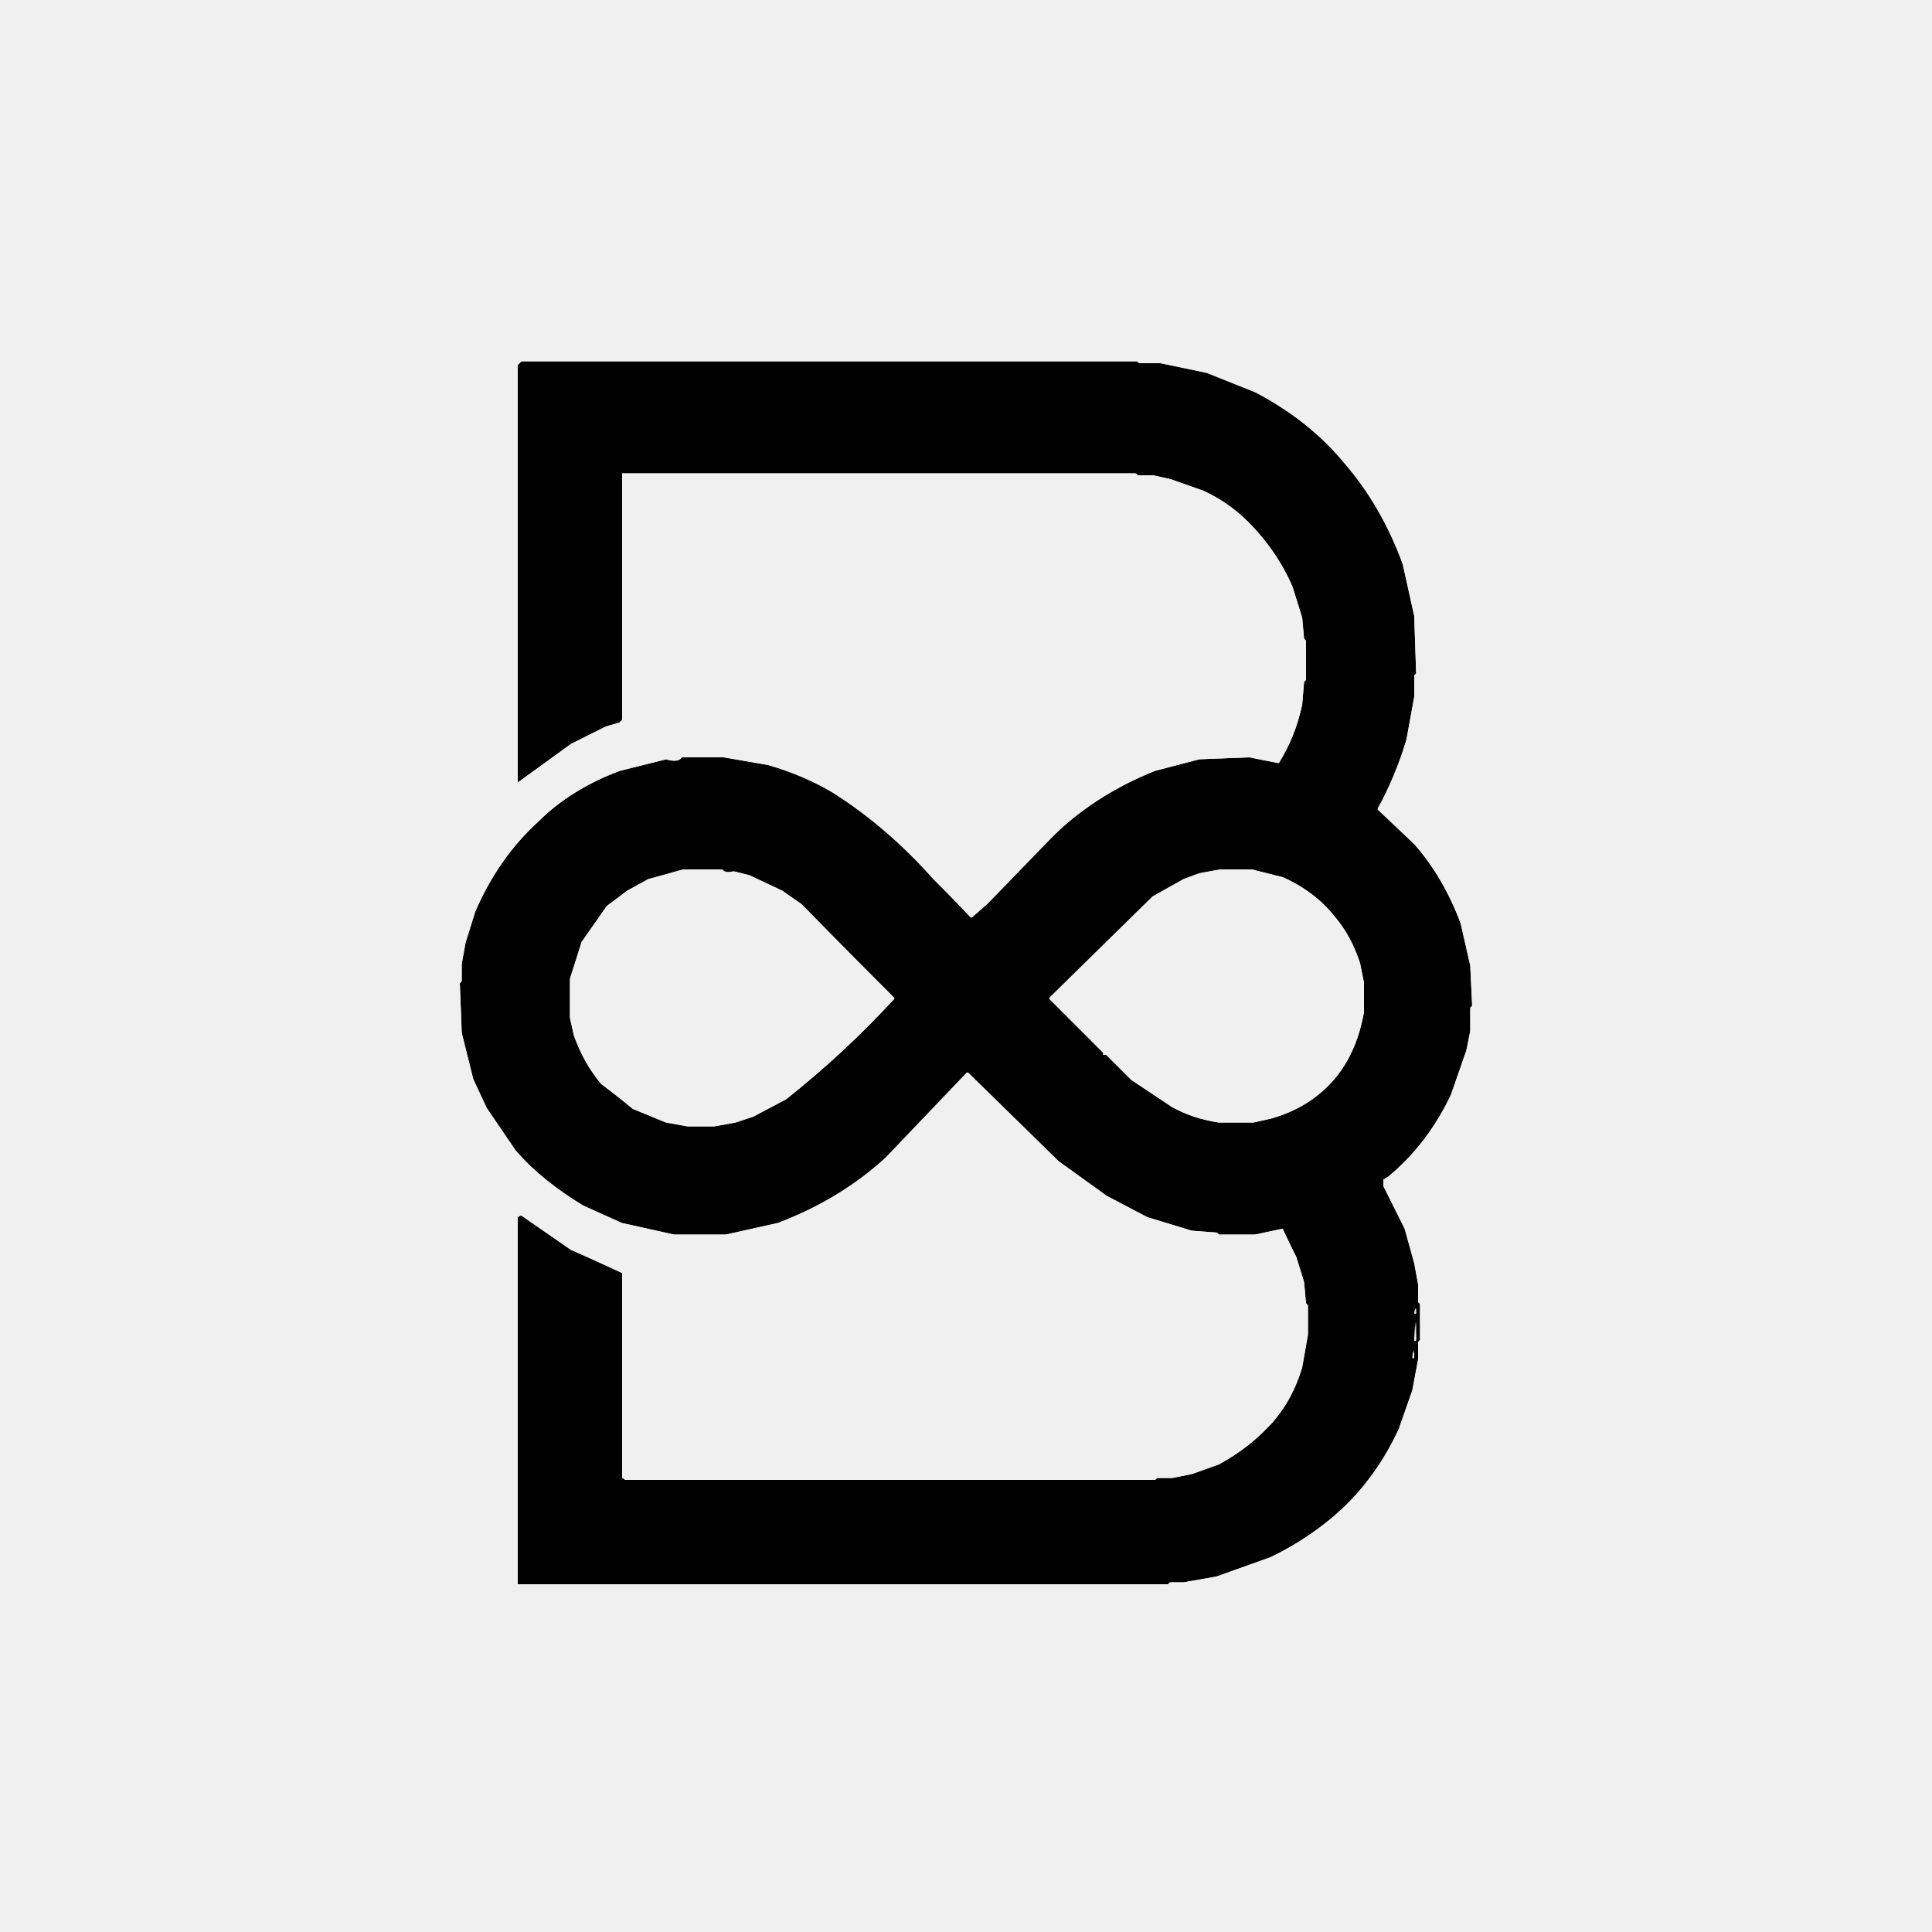
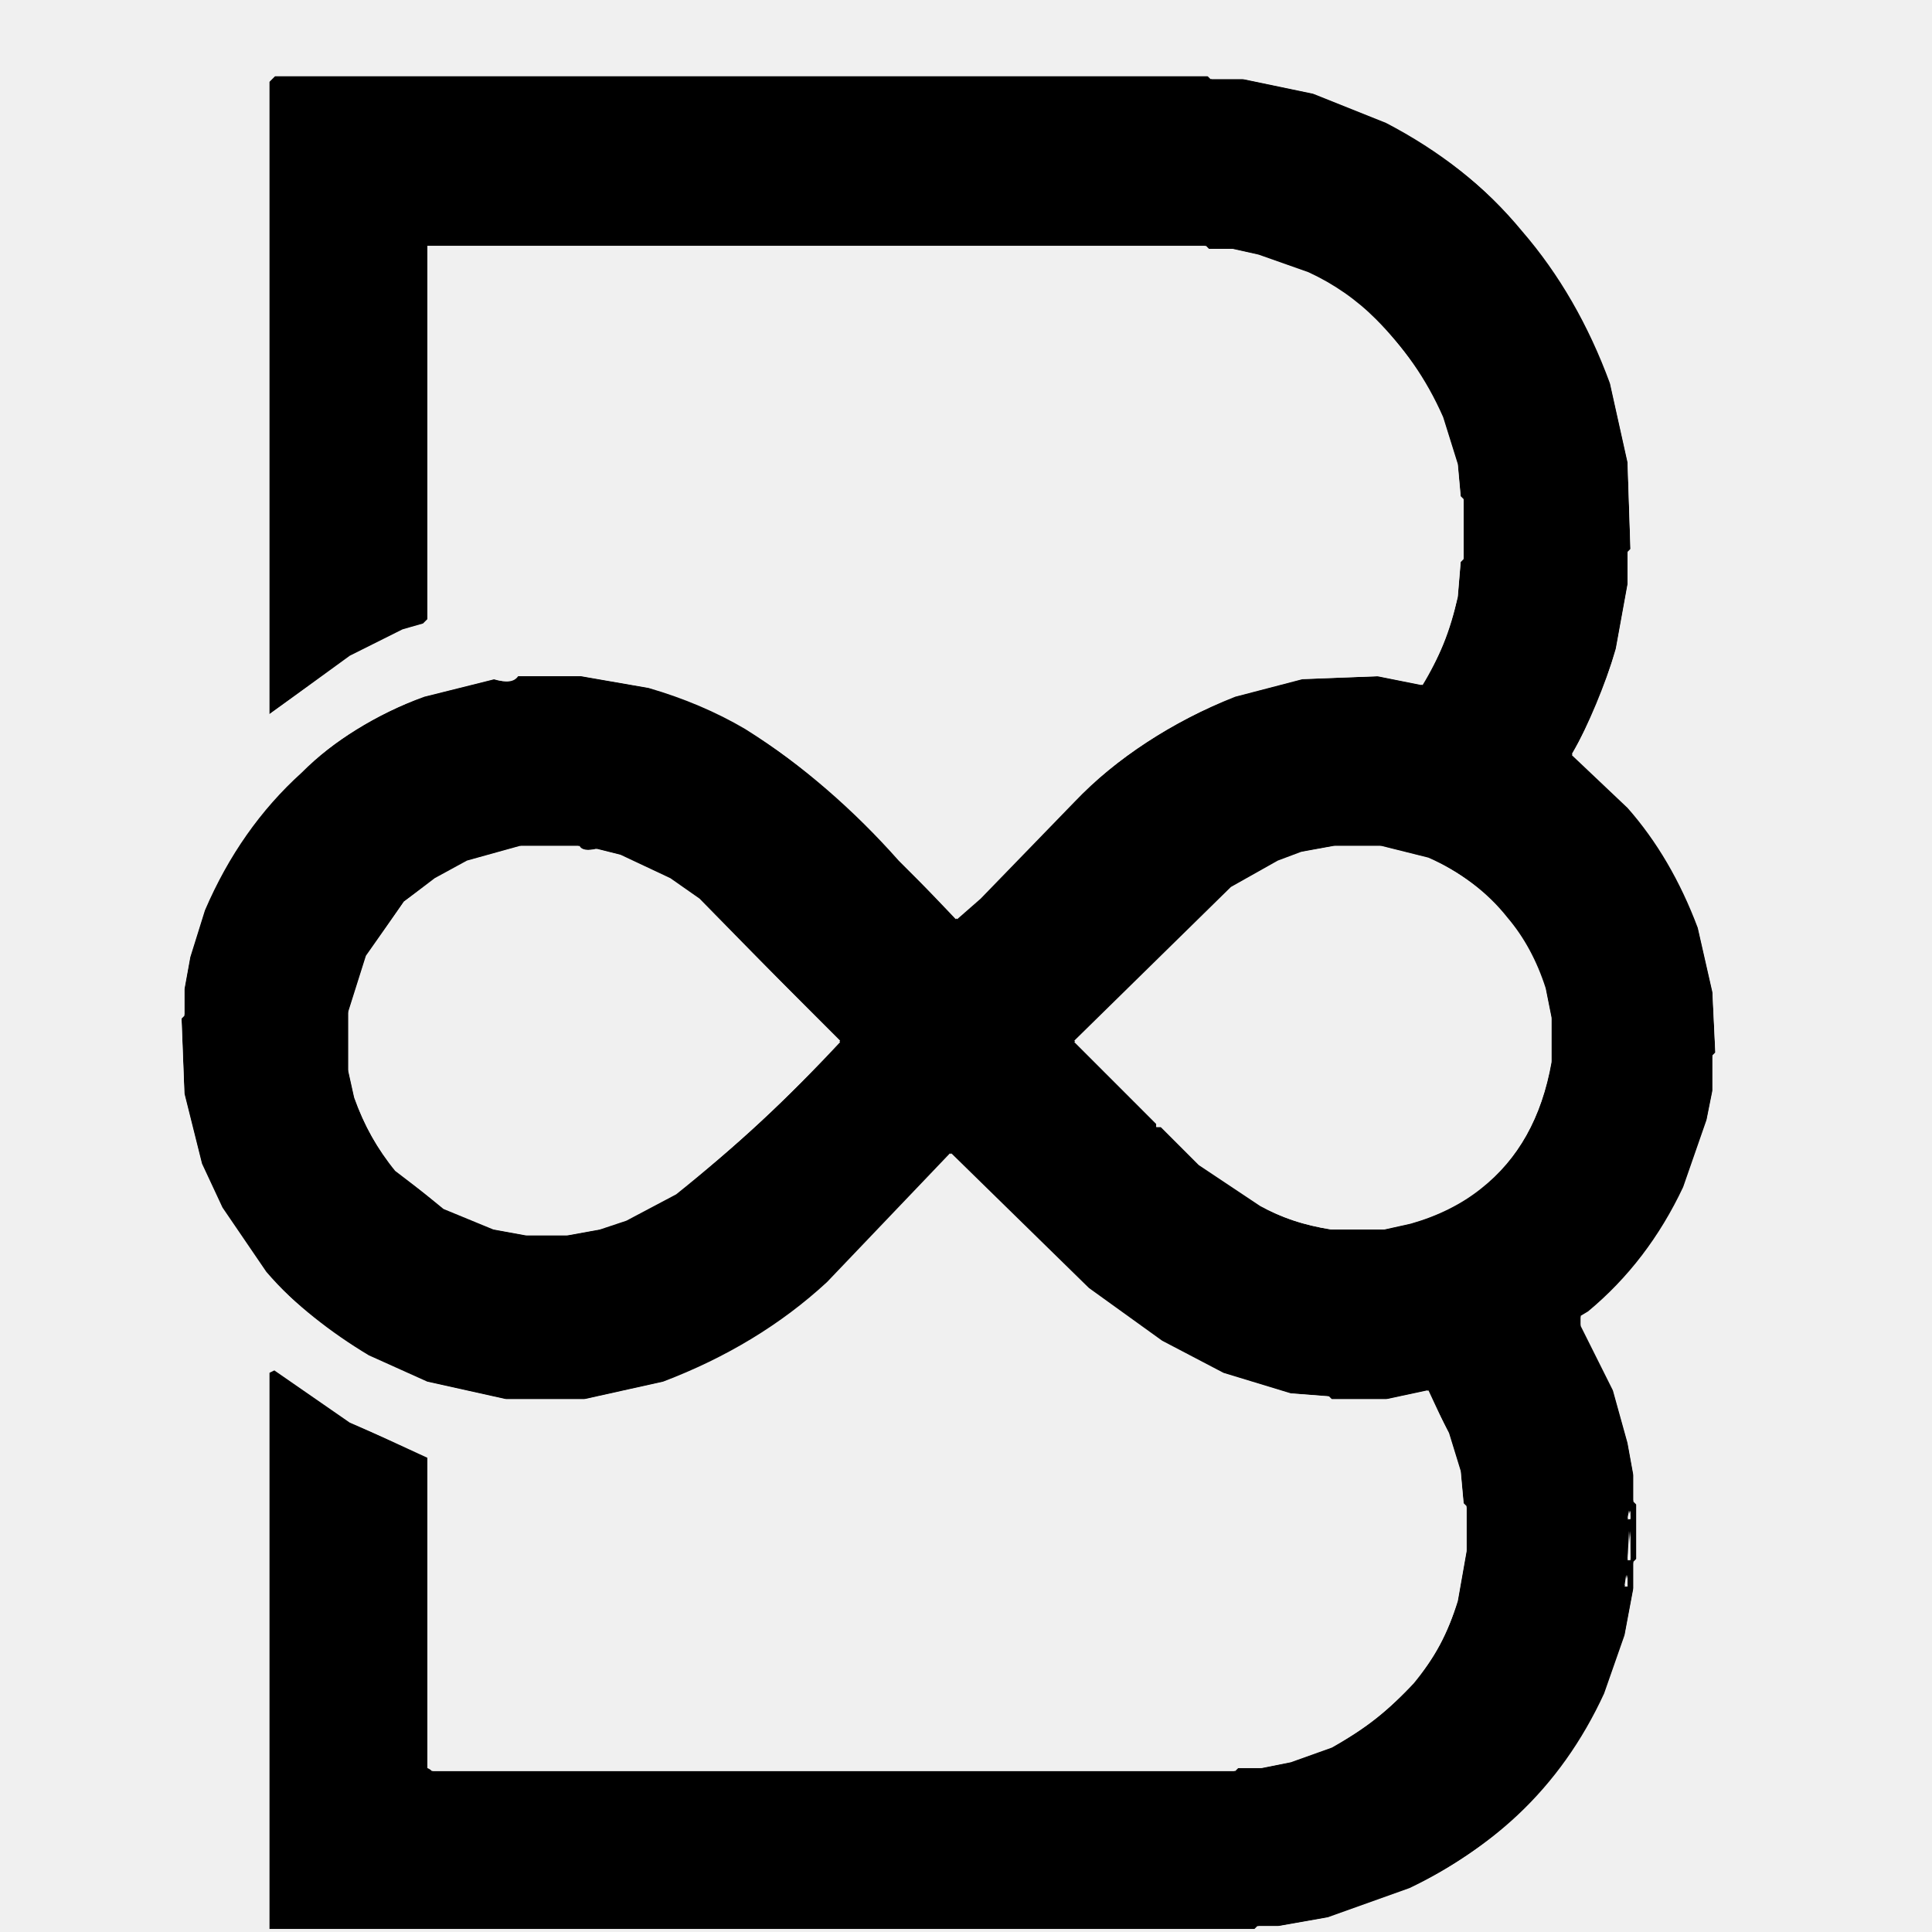
- <svg xmlns="http://www.w3.org/2000/svg" width="24" height="24" viewBox="0 0 1000 1000">
+ <svg xmlns="http://www.w3.org/2000/svg" width="24" height="24" viewBox="176 161 660 660">
  <mask id="loopboard-icon-mask" maskUnits="userSpaceOnUse" x="0" y="0" width="1000" height="1000">
    <path d="M269.5 187h319l1 1h11l24 5 25 10q27.3 14.2 46.5 36.5 19 22 30 52l6 27 1 30-1 1v11l-4 22q-5.6 19.9-15 36l19 18q15.1 17.4 24 41l5 22 1 21-1 1v12l-2 10-8 23Q739 592 718.5 609l-2.5 1.5v3l11 22 5 18 2 11v9l1 1v19l-1 1v9l-3 16-7 20q-11.2 24.3-29.5 41.5-16 15-37 25l-28 10-17 3h-7l-1 1H268V629.5l1.5-.5 26 18 26.5 11.5v106l1.5 1.5h274l1-1h8l10-2 14-5q16.9-8.6 28.5-22.5 10.3-11.2 15-28l3-17v-15l-1-1-1-11-4-13-7.5-14.5-14 3h-19l-1-1-13-1-23-7-21-11-25-18-47-46-42 44q-23.4 21.6-56 34l-27 6h-27l-27-6-20-9q-19.9-11.6-34.5-28.5l-15-22-7-15-6-24-1-26 1-1v-9l2-11 5-16q12-27.5 32.5-46.5 17.5-16.5 42-26l24-6q6.2 1.8 8-1h22l23 4q18.2 5.3 33 14 29.8 18.7 52.5 44.5l19.5 20.5 8.5-7.5 31.5-32.5q22.8-22.7 55-36l23-6 26-1 15 3q8.9-12.6 12.5-30.5l1-12 1-1v-20l-1-1-1-11-5-16q-8.7-19.8-23.5-33.5-9.9-9.6-23-16l-17-6-9-2h-8l-1-1H322v127.5l-1.5 1.5-7 2-18 9-27.5 20V188.5l1.5-1.5ZM354 450l-18 5-11 6-11 8-13 19-6 19v20l2 9q5 14 14 25l17 13 17 7 11 2h14l11-2 9-3 17-9q30-24 56-52l-48-49-10-7-17-8-8-2q-5 1-6-1h-20Zm278 0-11 2-8 3-16 9-54 53 28 28v1h2l13 13 21 14q10 6 24 8h18l9-2q14-4 24-12 19-15 24-43v-15l-2-10q-5-14-13-24-11-14-27-21l-16-4h-16Zm101 227-1 3h1v-3Zm0 7-1 10h1v-10Zm-1 15-1 4h1v-4Z" fill="#fff" />
    <path d="M0 0h1000v1000H0V0Zm270 187-2 2v216l28-20 18-9 7-2 1-1V245h266l1 1h8l9 2 17 6q13 6 23 16 14 14 23 34l5 16 1 11 1 1v20l-1 1-1 12q-4 17-12 30l-15-3-26 1-23 6q-33 13-55 36l-32 33-8 7-20-20q-23-26-52-45-15-9-33-14l-23-4h-22q-2 3-8 1l-24 6q-25 9-42 26-21 19-33 47l-5 16-2 11v9l-1 1 1 26 6 24 7 15 15 22q15 16 35 28l20 9 27 6h27l27-6q32-12 56-34l42-44 47 46 25 18 21 11 23 7 13 1 1 1h19l14-3 7 15 4 13 1 11 1 1v15l-3 17q-5 16-15 28-12 13-28 22l-14 5-10 2h-8l-1 1H324l-2-1V659l-26-12-26-18-2 1v190h337l1-1h7l17-3 28-10q20-10 37-25 18-17 29-41l7-20 3-16v-9l1-1v-19l-1-1v-9l-2-11-5-18-11-22v-3l3-2q20-17 32-42l8-23 2-10v-12l1-1-1-21-5-22q-9-24-24-41l-19-18q9-17 15-36l4-22v-11l1-1-1-30-6-27q-11-30-30-52-19-23-46-37l-25-10-24-5h-11l-1-1H270Z" fill="#000" />
    <path d="M353.5 450h20q1.2 2.2 6 1l8 2 17 8 10 7 48.5 48.5q-25.7 28.8-56.5 52.5l-17 9-9 3-11 2h-14l-11-2-17-7-16.5-13.5q-9.1-10.4-14-25l-2-9v-20l6-19 13-18.5 10.5-8 11-6 18-5ZM631.5 450h16l16 4q16.9 7.1 27.5 20.5 8.5 10 13 24l2 10v15q-5 29-24.5 43.5-9.9 8.1-24 12l-9 2h-18q-13.7-2.3-24-8l-21-14-13-13H571v-1.5l-28-28 53.5-52.5 16-9 8-3 11-2ZM732.5 677l.5 2.5h-1l.5-2.5ZM732.5 684l.5 9.5h-1l.5-9.5ZM731.5 699l.5 3.5h-1l.5-3.5ZM704.5 767l-1 2 1-2ZM699.5 773l-3 4 3-4ZM689.5 782l-1 2 1-2Z" fill="#000" />
  </mask>
  <rect x="0" y="0" width="1000" height="1000" fill="currentColor" mask="url(#loopboard-icon-mask)" />
</svg>
